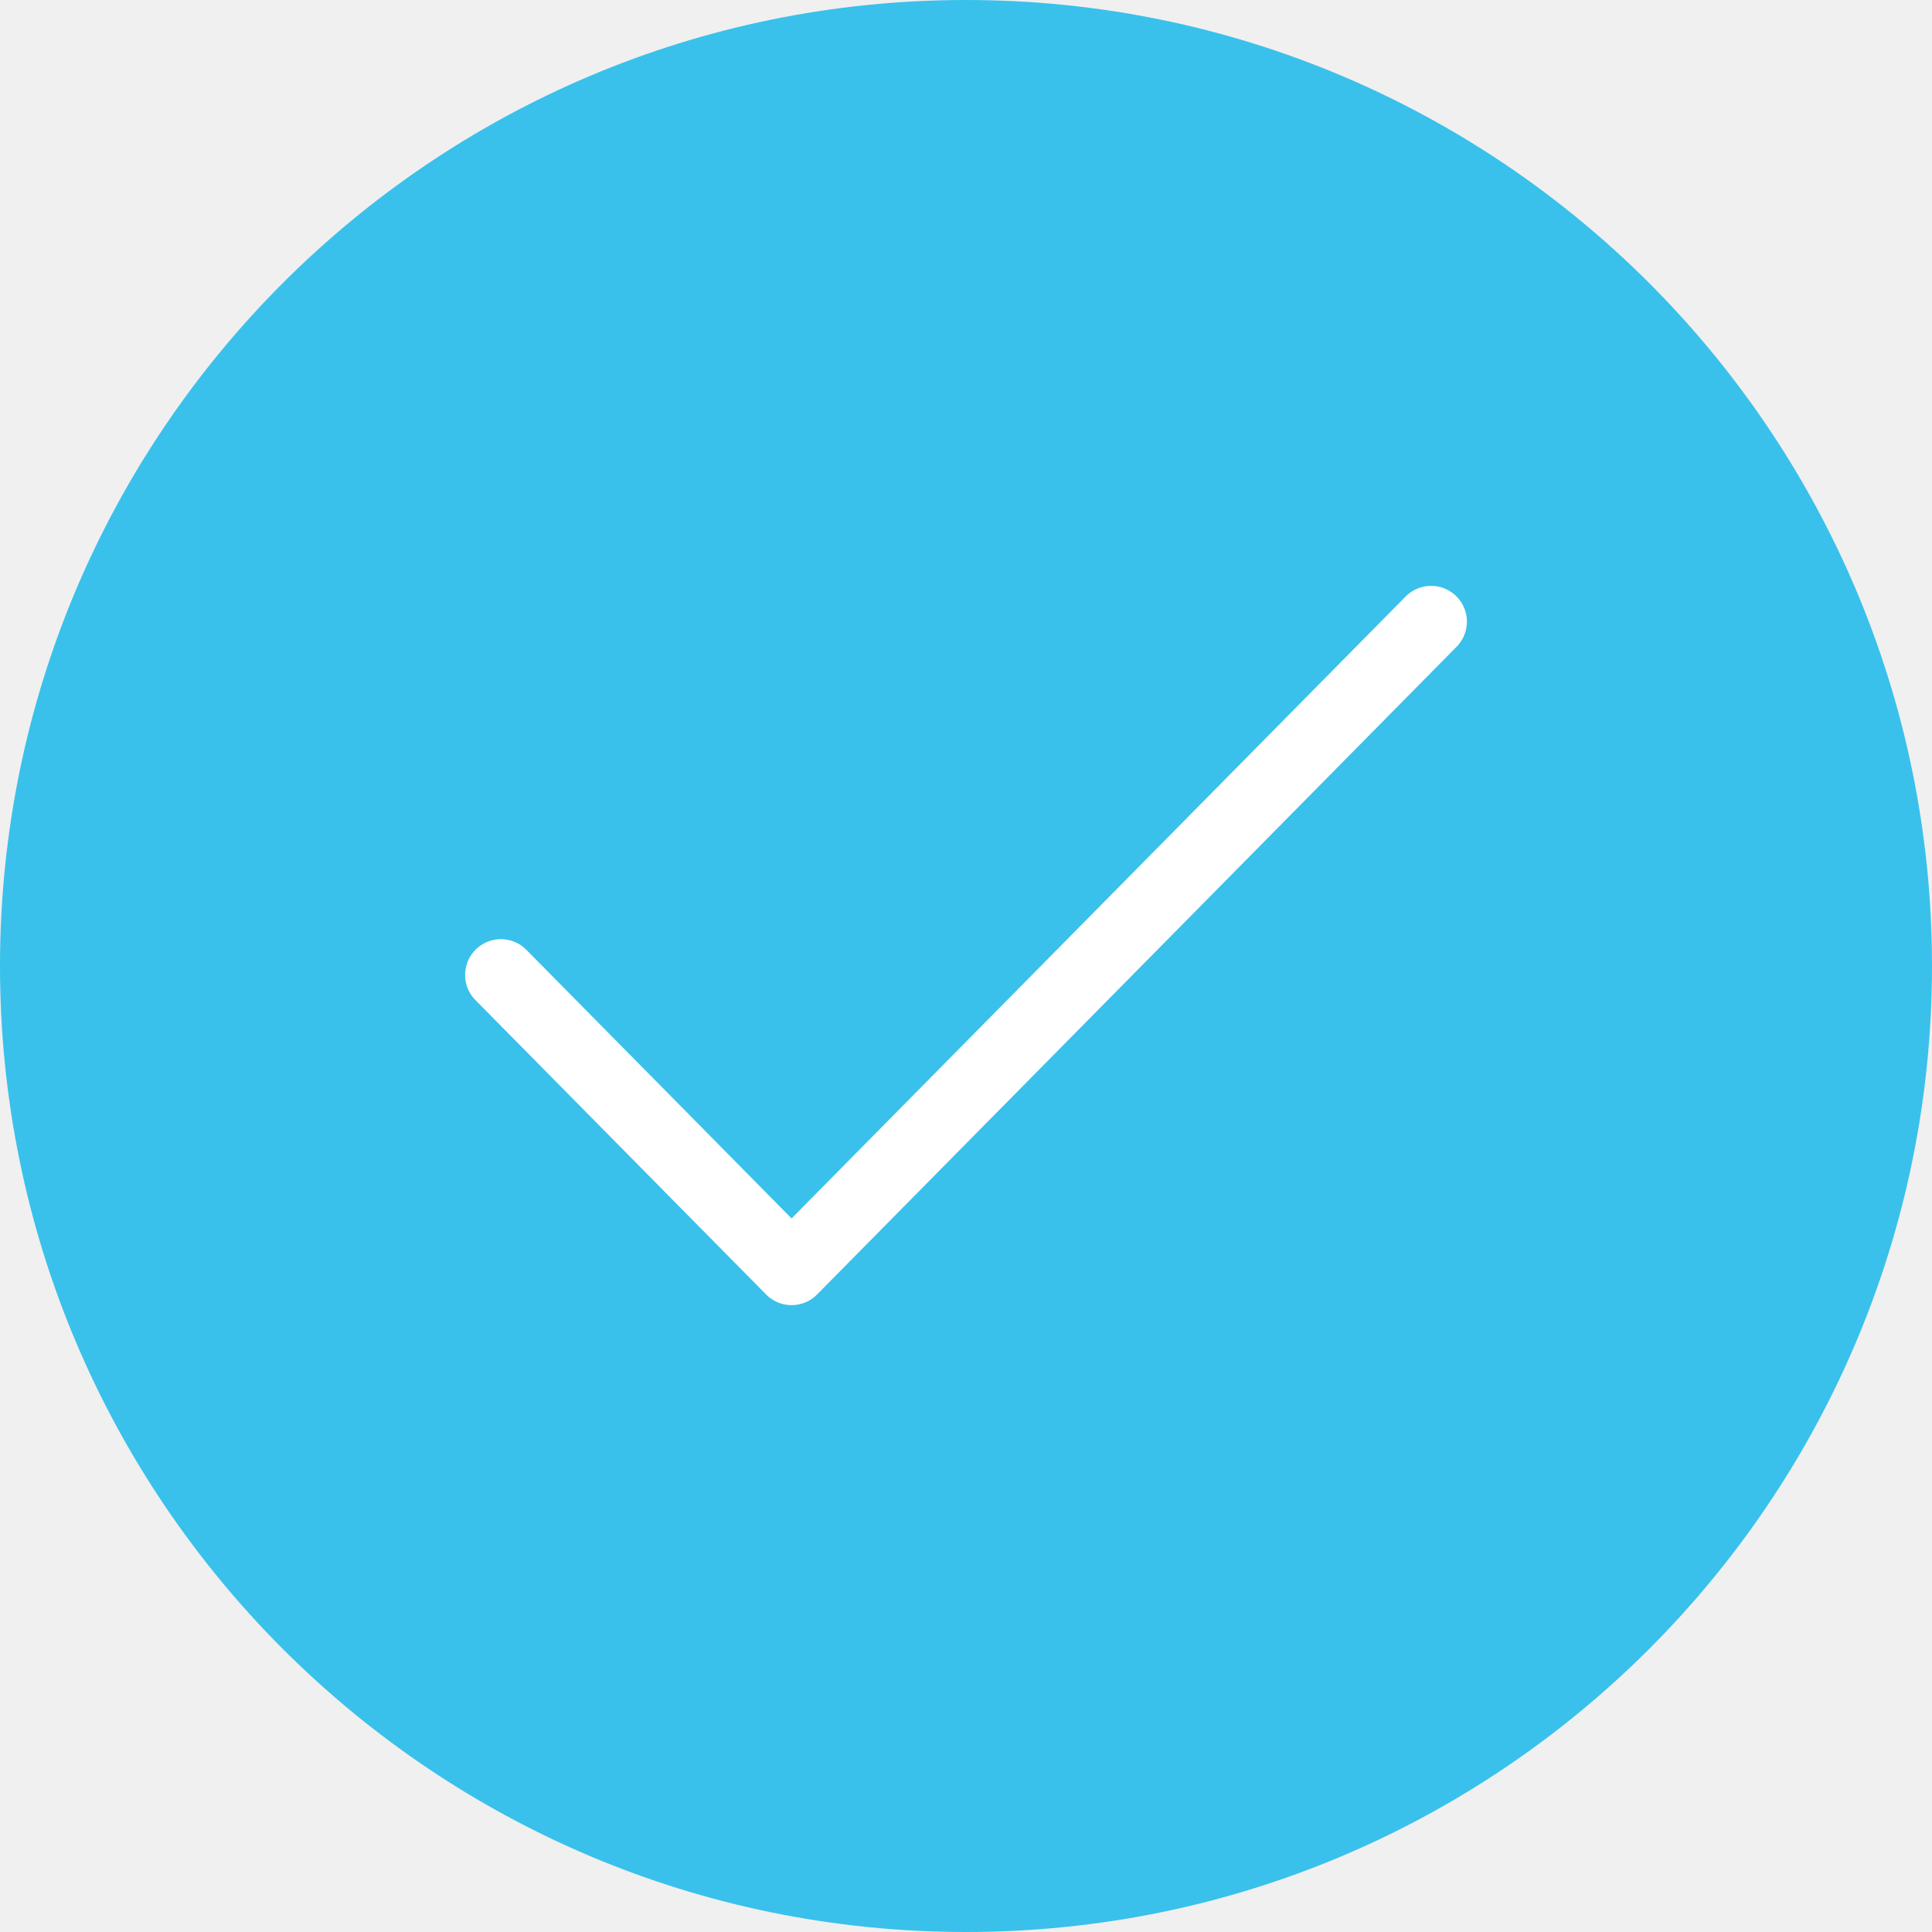
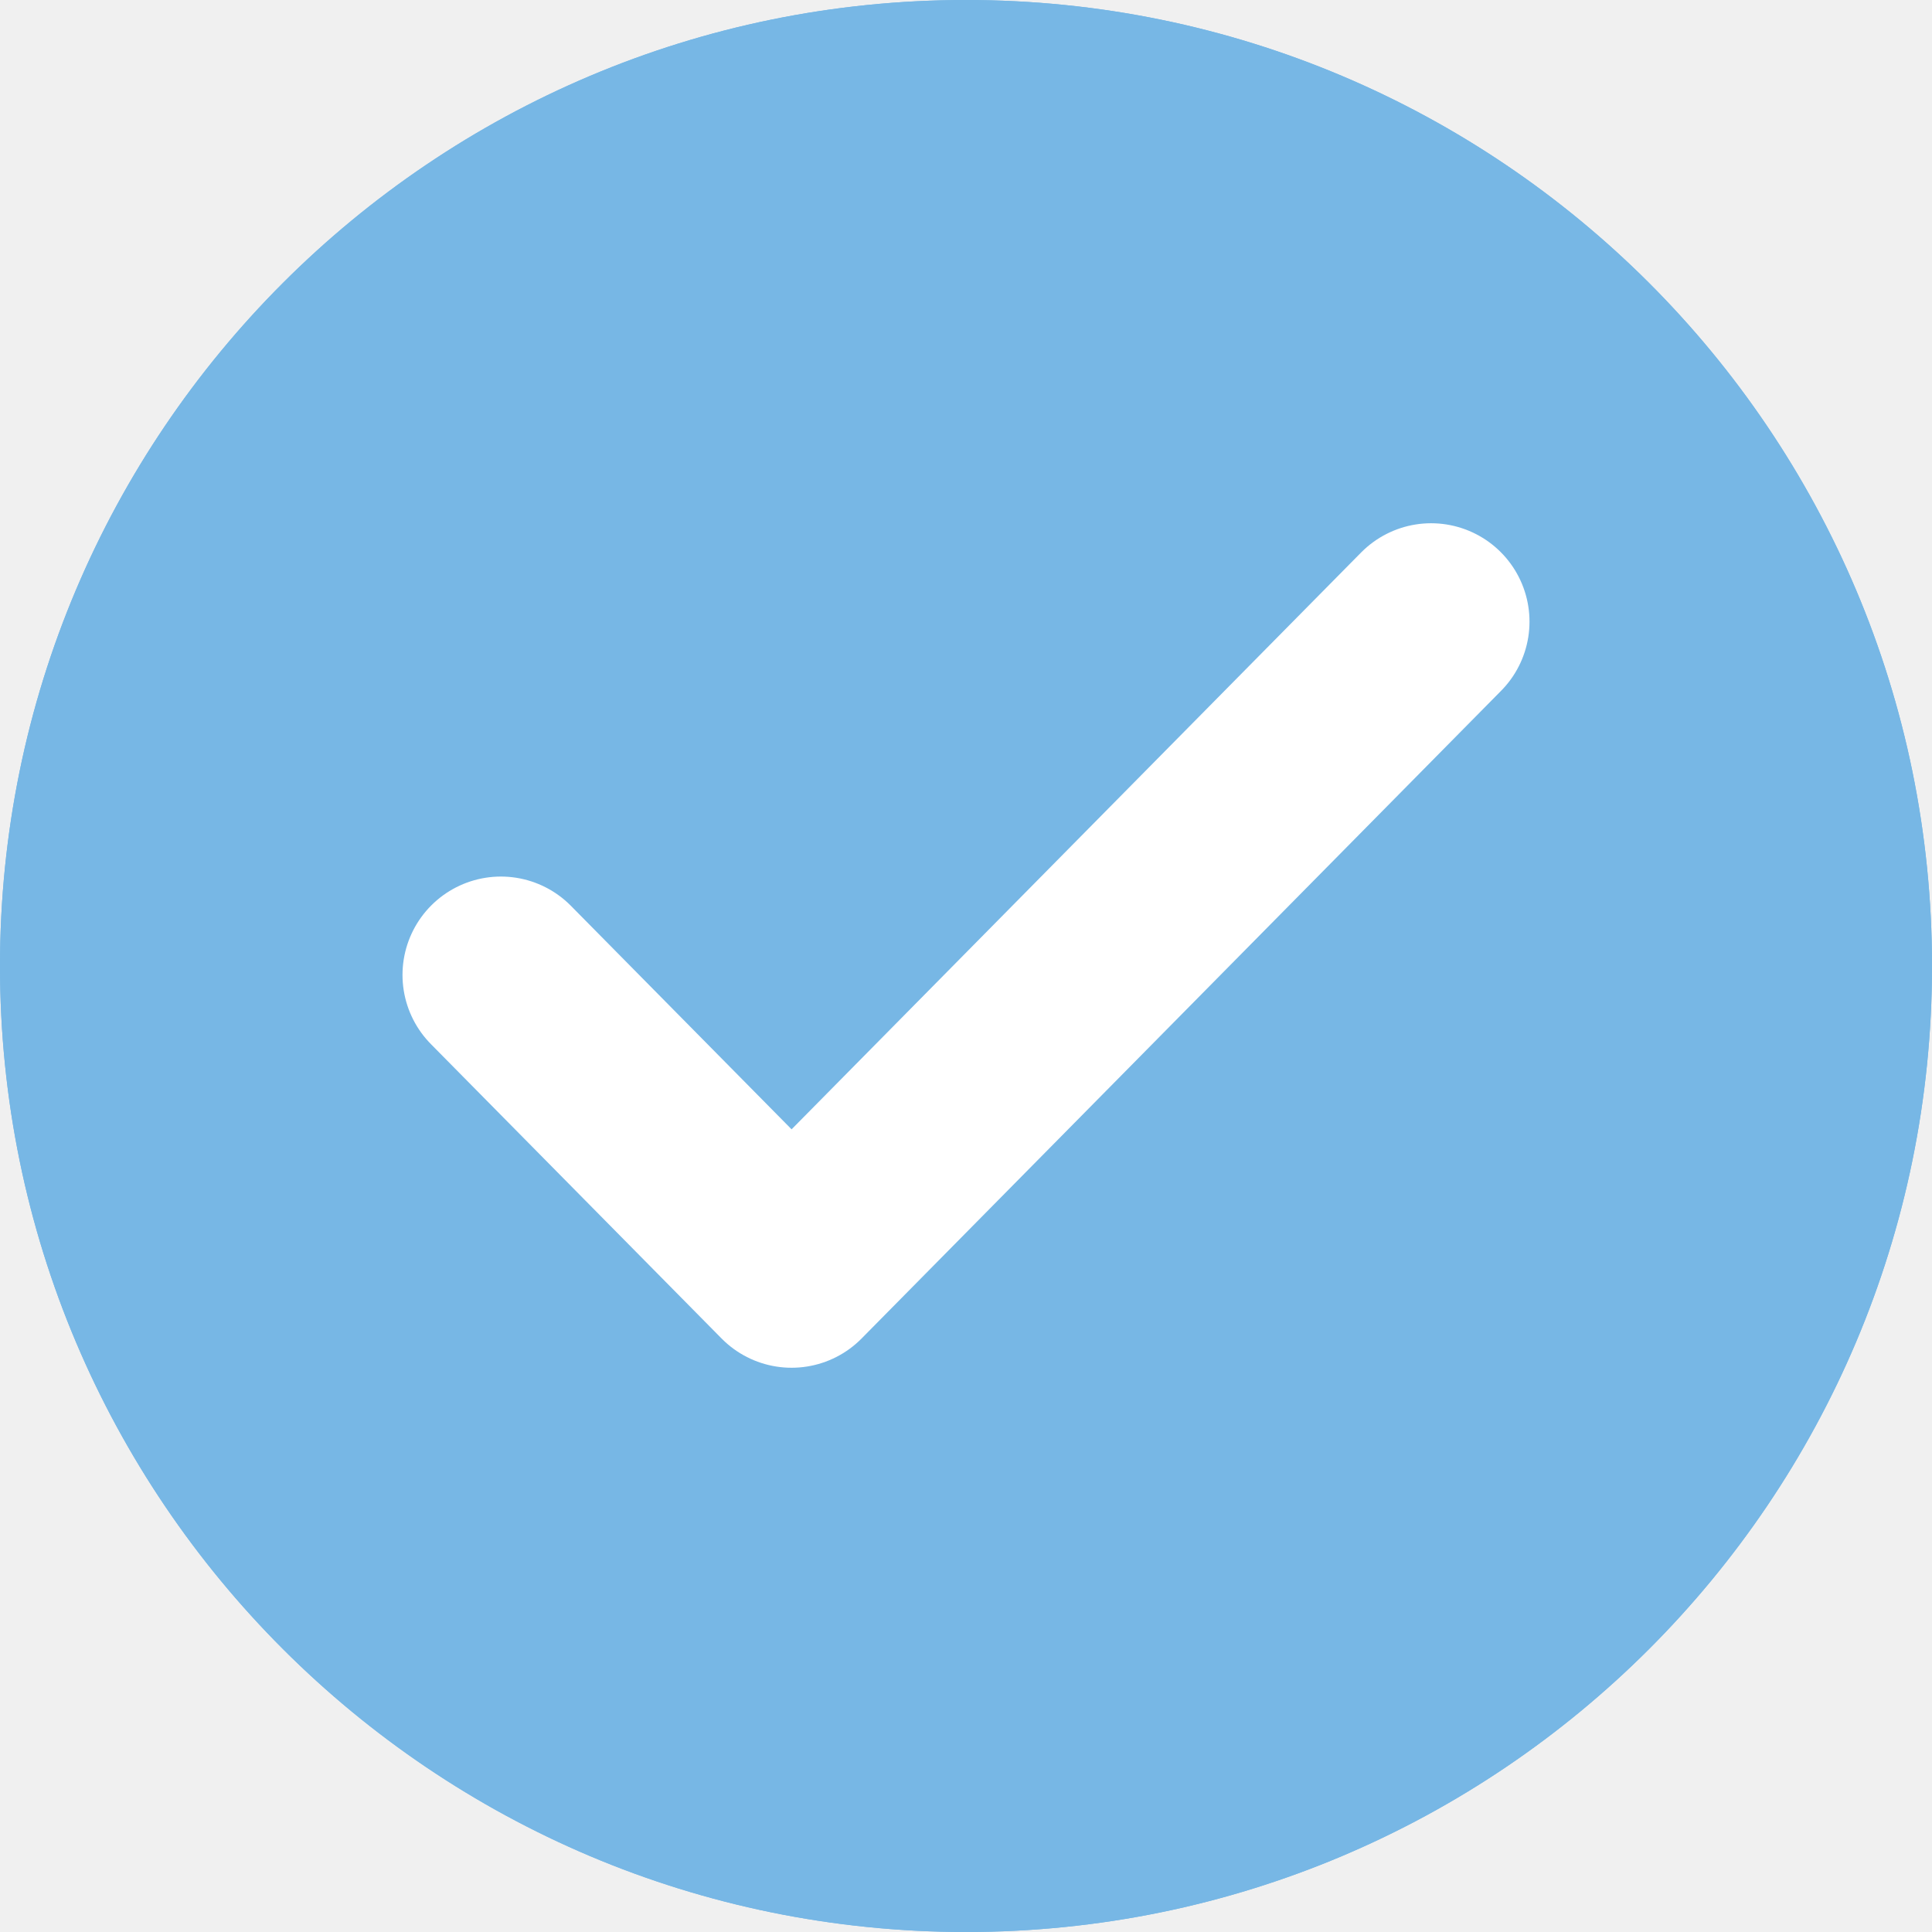
<svg xmlns="http://www.w3.org/2000/svg" width="108" height="108" viewBox="0 0 108 108" fill="none">
-   <circle cx="54" cy="54" r="54" fill="#39C1EB" />
-   <path d="M80 34.75L44.25 70.958L28 54.5" stroke="white" stroke-width="4" stroke-linecap="round" stroke-linejoin="round" />
+   <circle cx="54" cy="54" r="54" fill="#77B7E5" />
+   <path d="M80 34.75L44.25 70.958L28 54.5" stroke="white" stroke-width="11" stroke-linecap="round" stroke-linejoin="round" />
+   <circle cx="54" cy="54" r="54" fill="#77B7E5" />
+   <path d="M80 34.75L44.25 70.958L28 54.5" stroke="white" stroke-width="11" stroke-linecap="round" stroke-linejoin="round" />
</svg>
